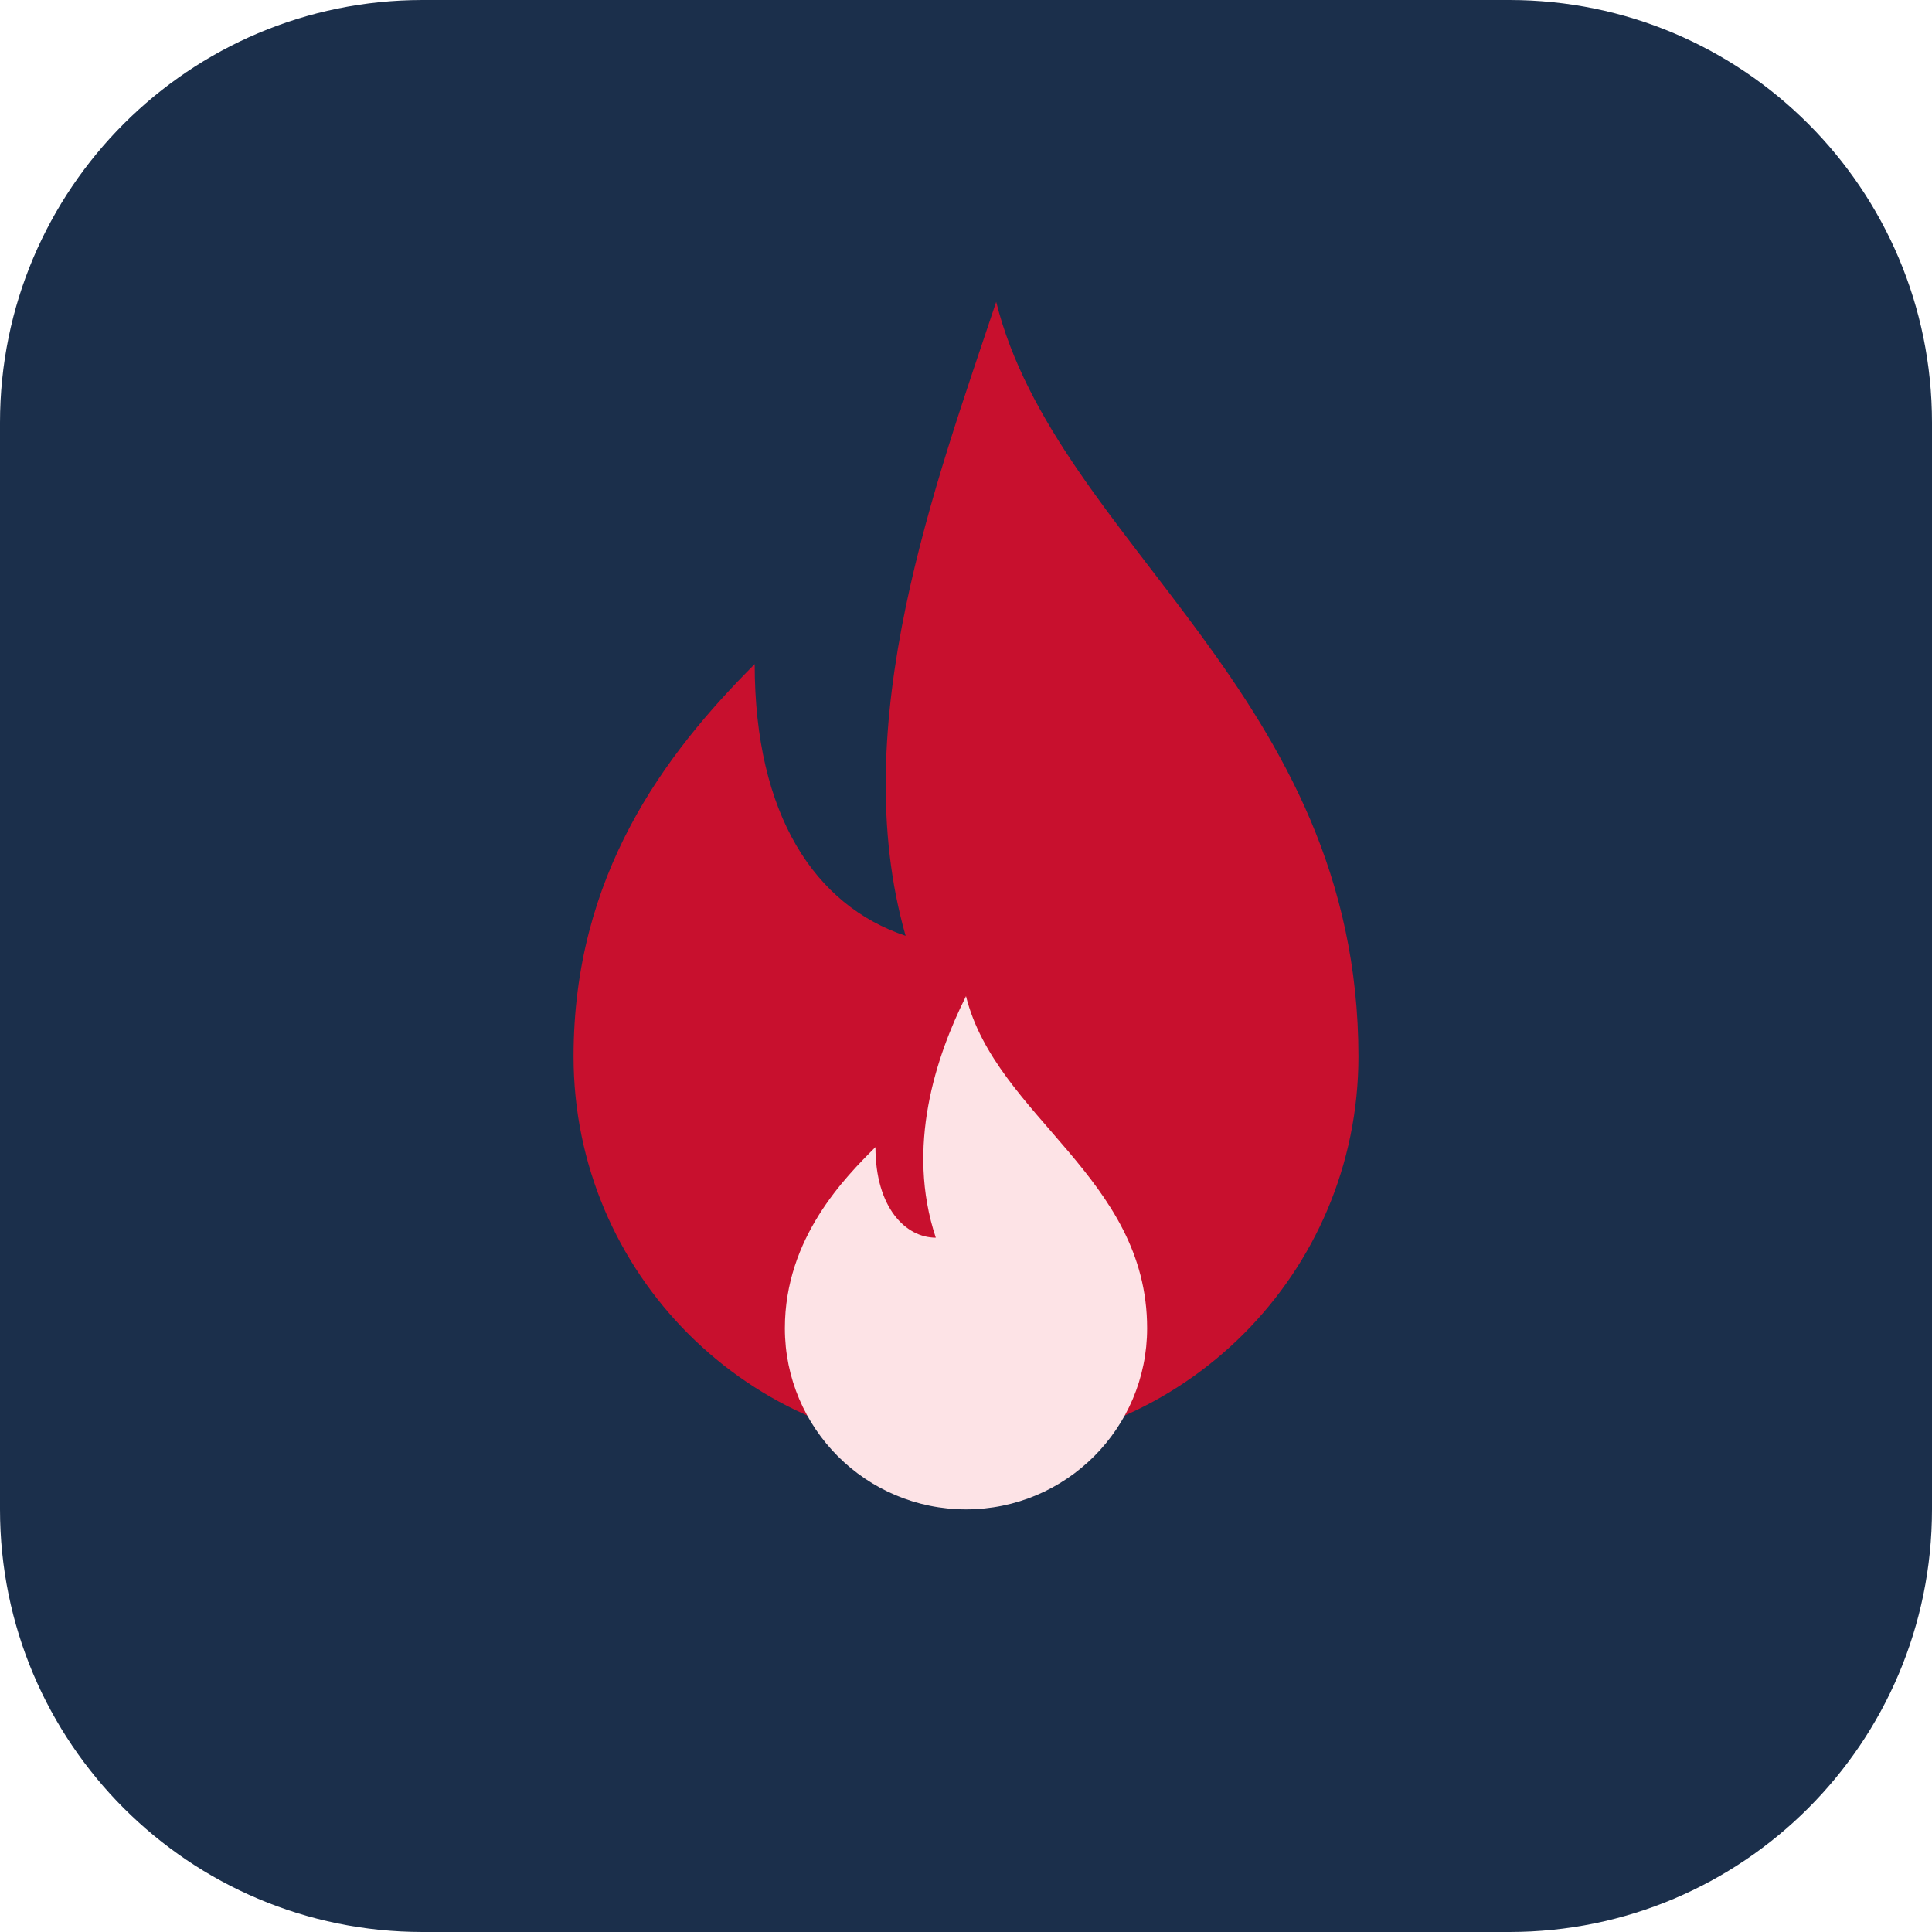
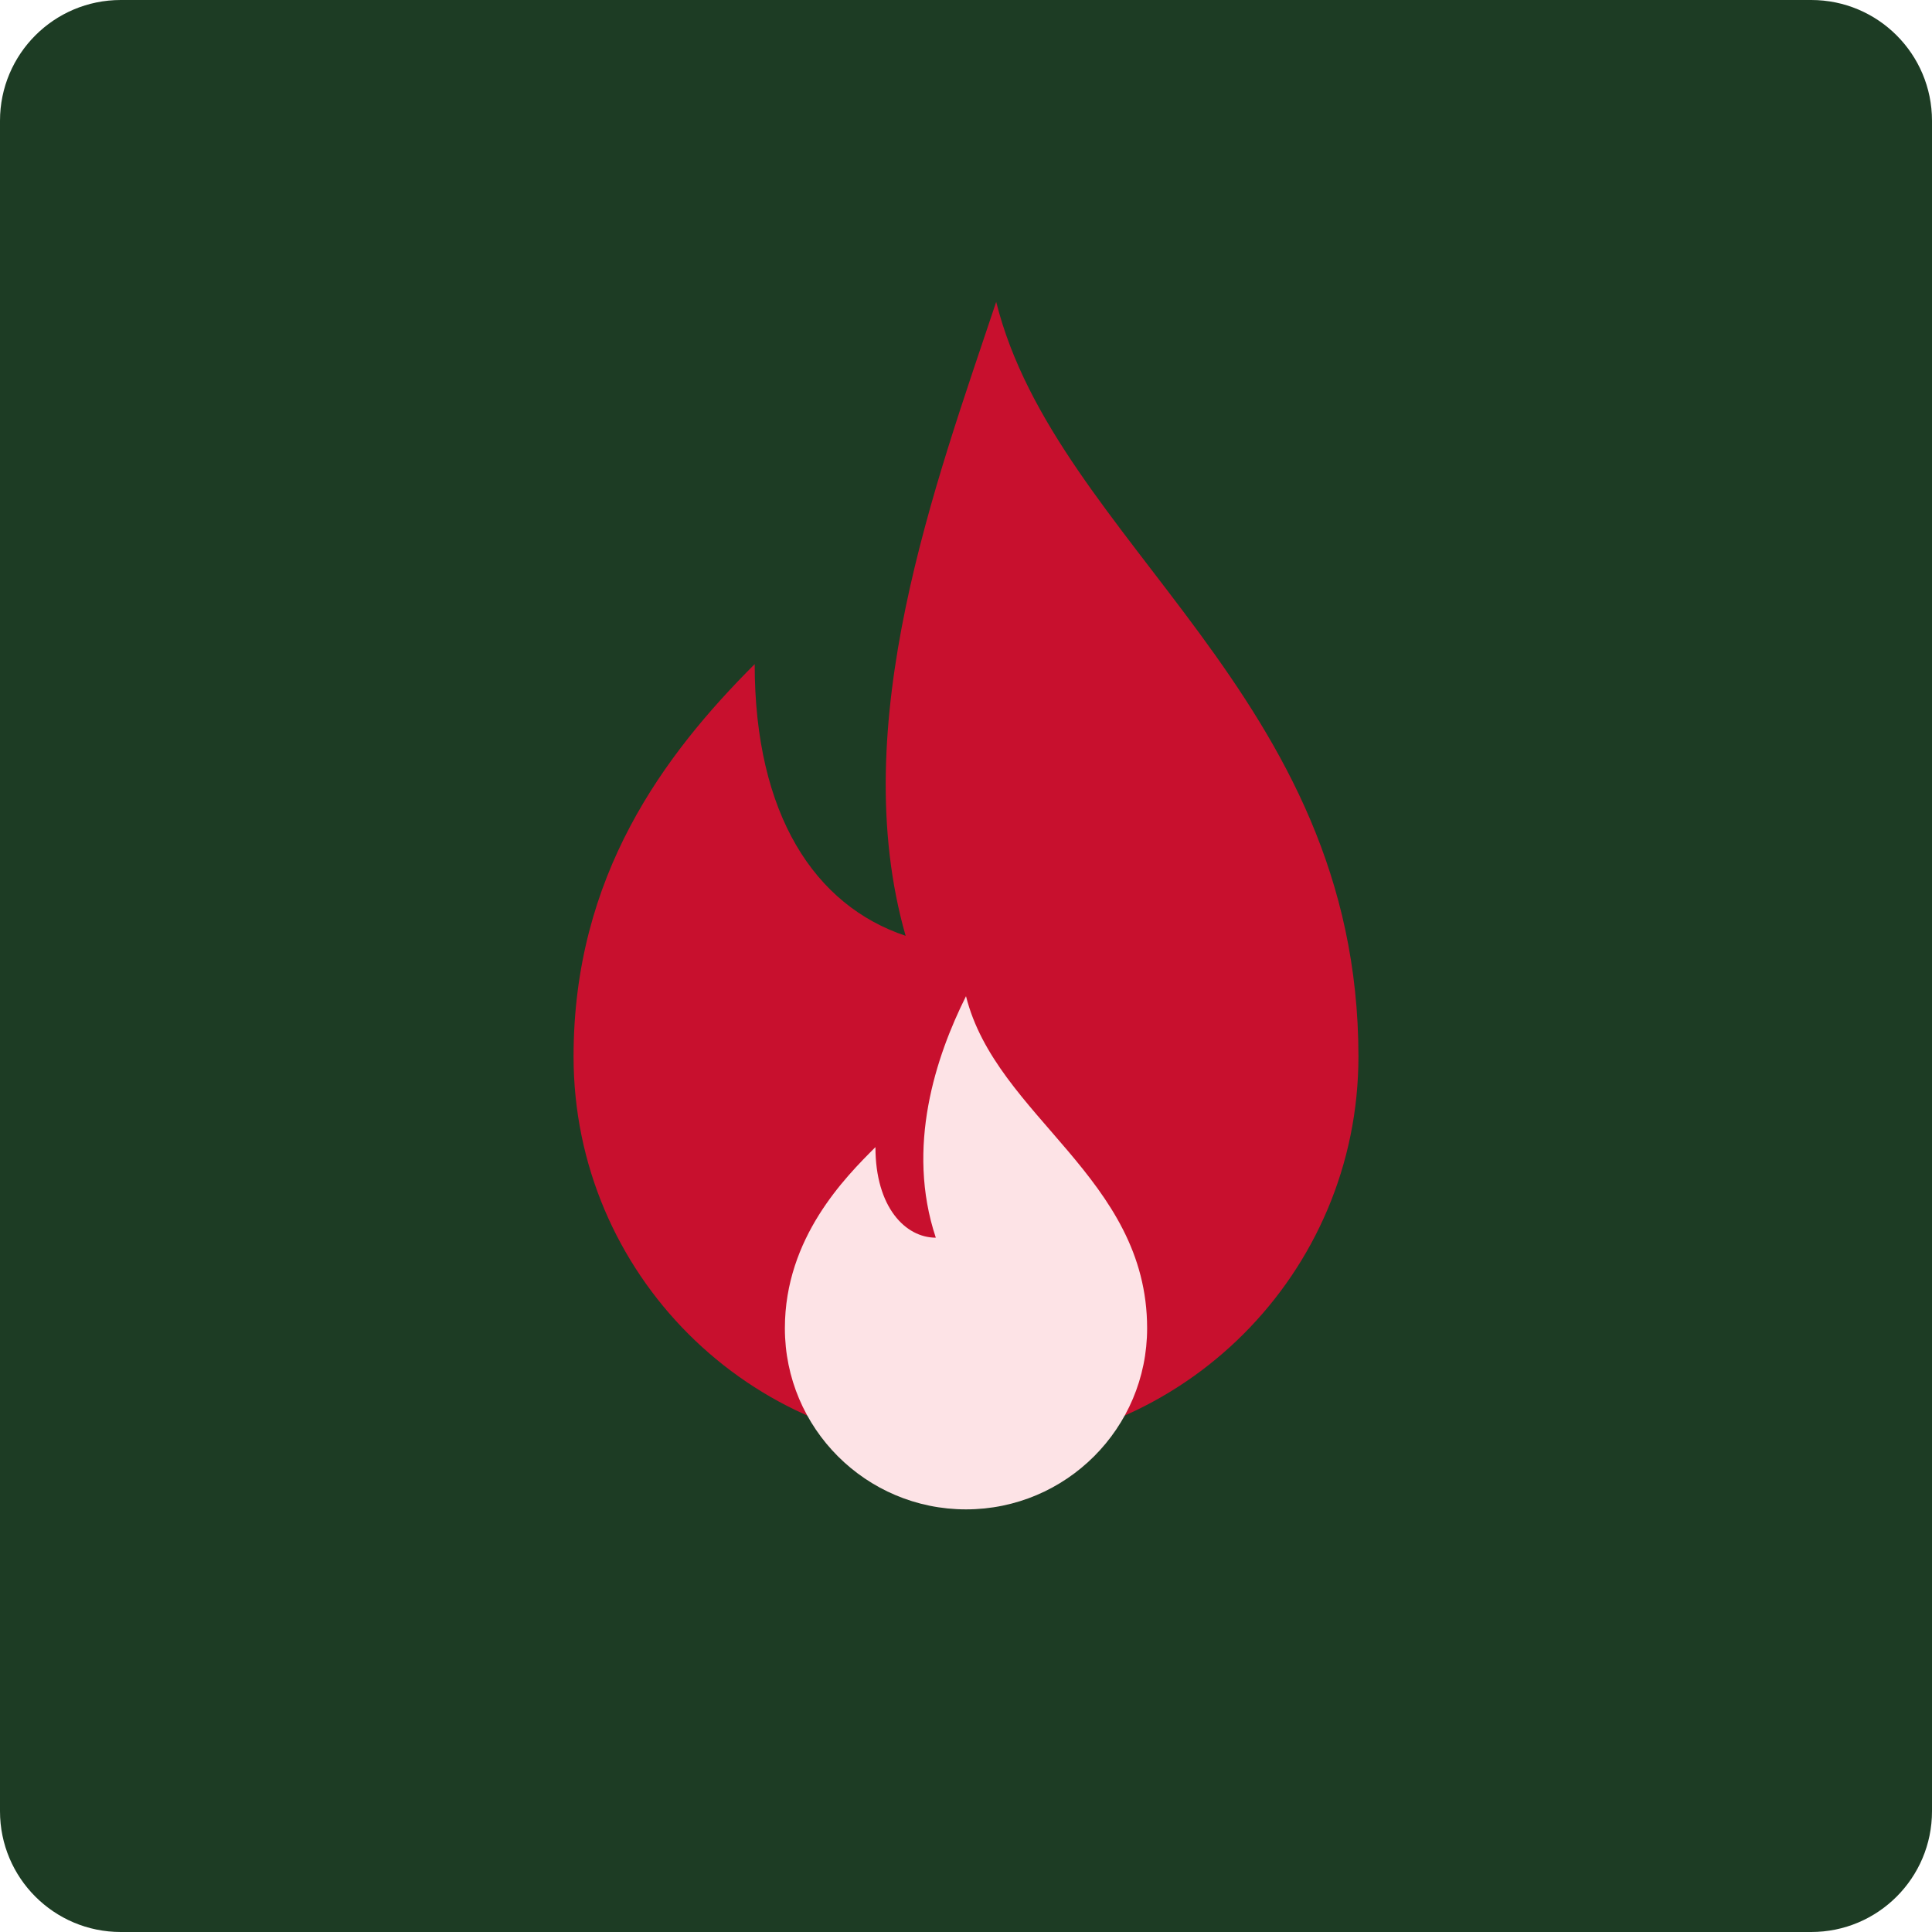
<svg xmlns="http://www.w3.org/2000/svg" viewBox="0 0 64 64">
-   <rect width="64" height="64" rx="14" fill="#1b2f4b" />
+   <rect width="64" height="64" rx="4" fill="#1d3c24" />
  <path d="M33 10c2 8 12 13 12 25a13 13 0 0 1-26 0c0-6 3-10 6-13 0 5 2 8 5 9-2-7 1-15 3-21z" fill="#c8102e" />
  <path d="M32 33c1 4 6 6 6 11a6 6 0 0 1-12 0c0-3 2-5 3-6 0 2 1 3 2 3-1-3 0-6 1-8z" fill="#fde3e6" />
</svg>
